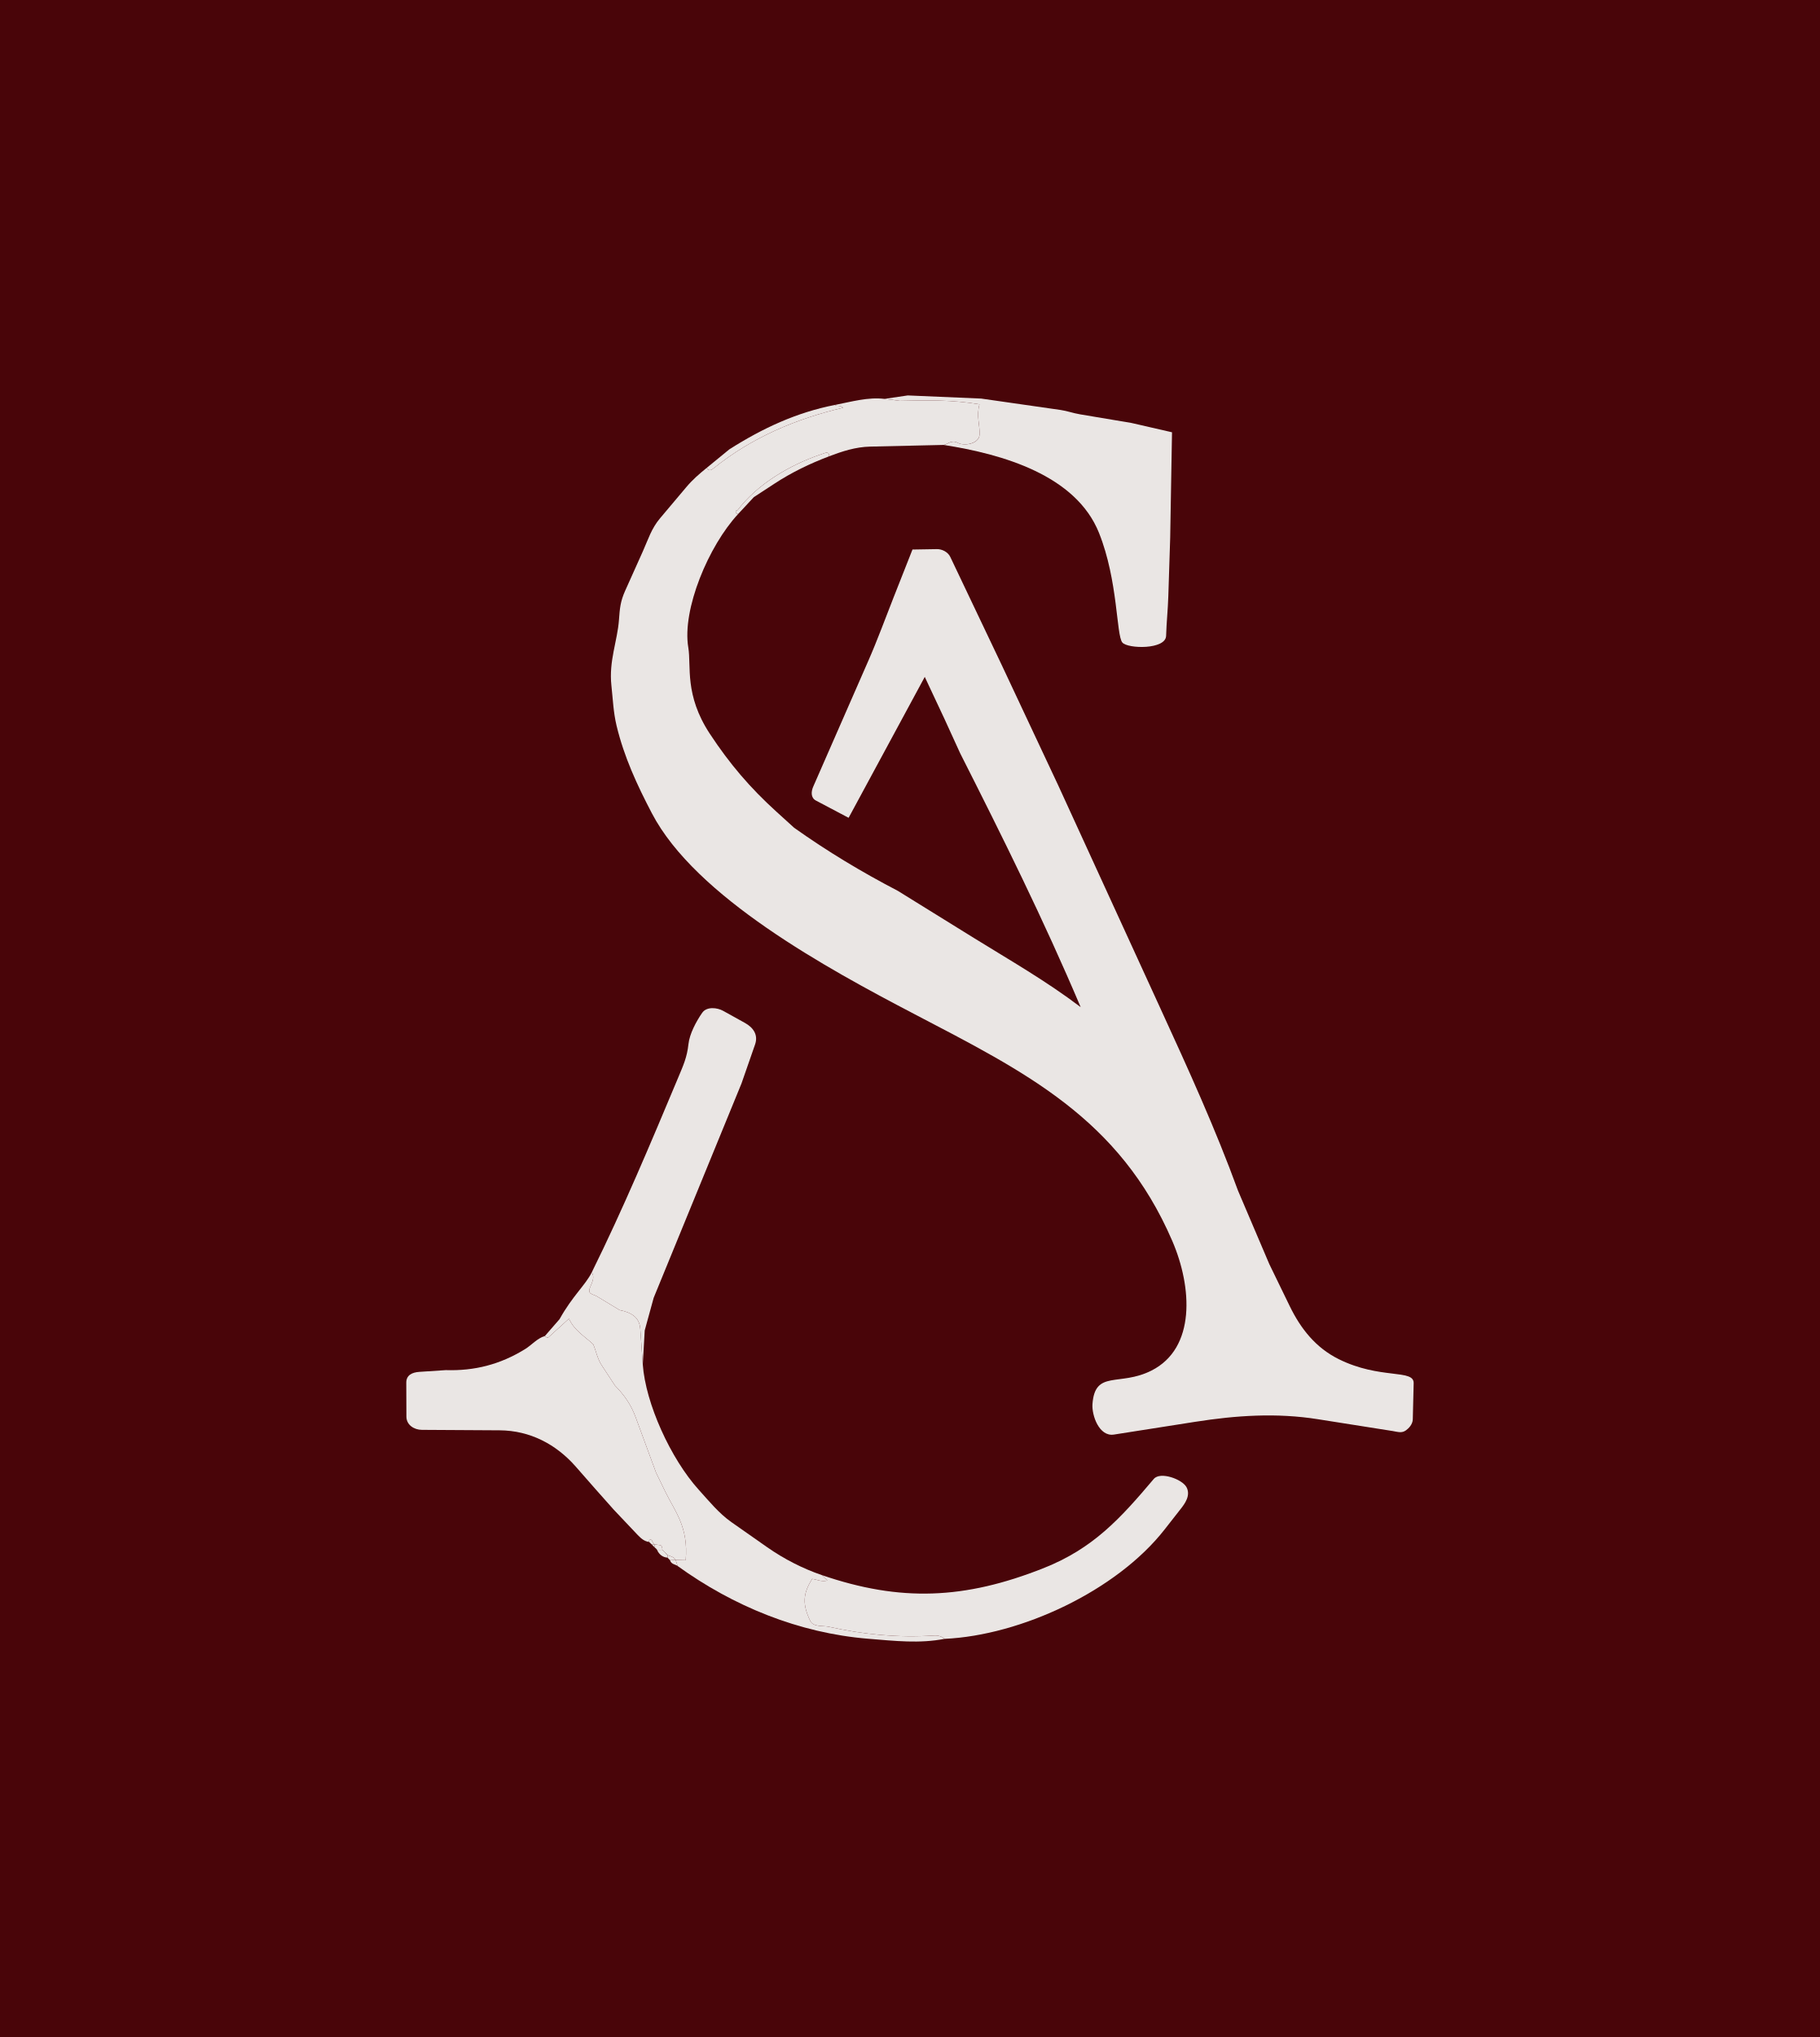
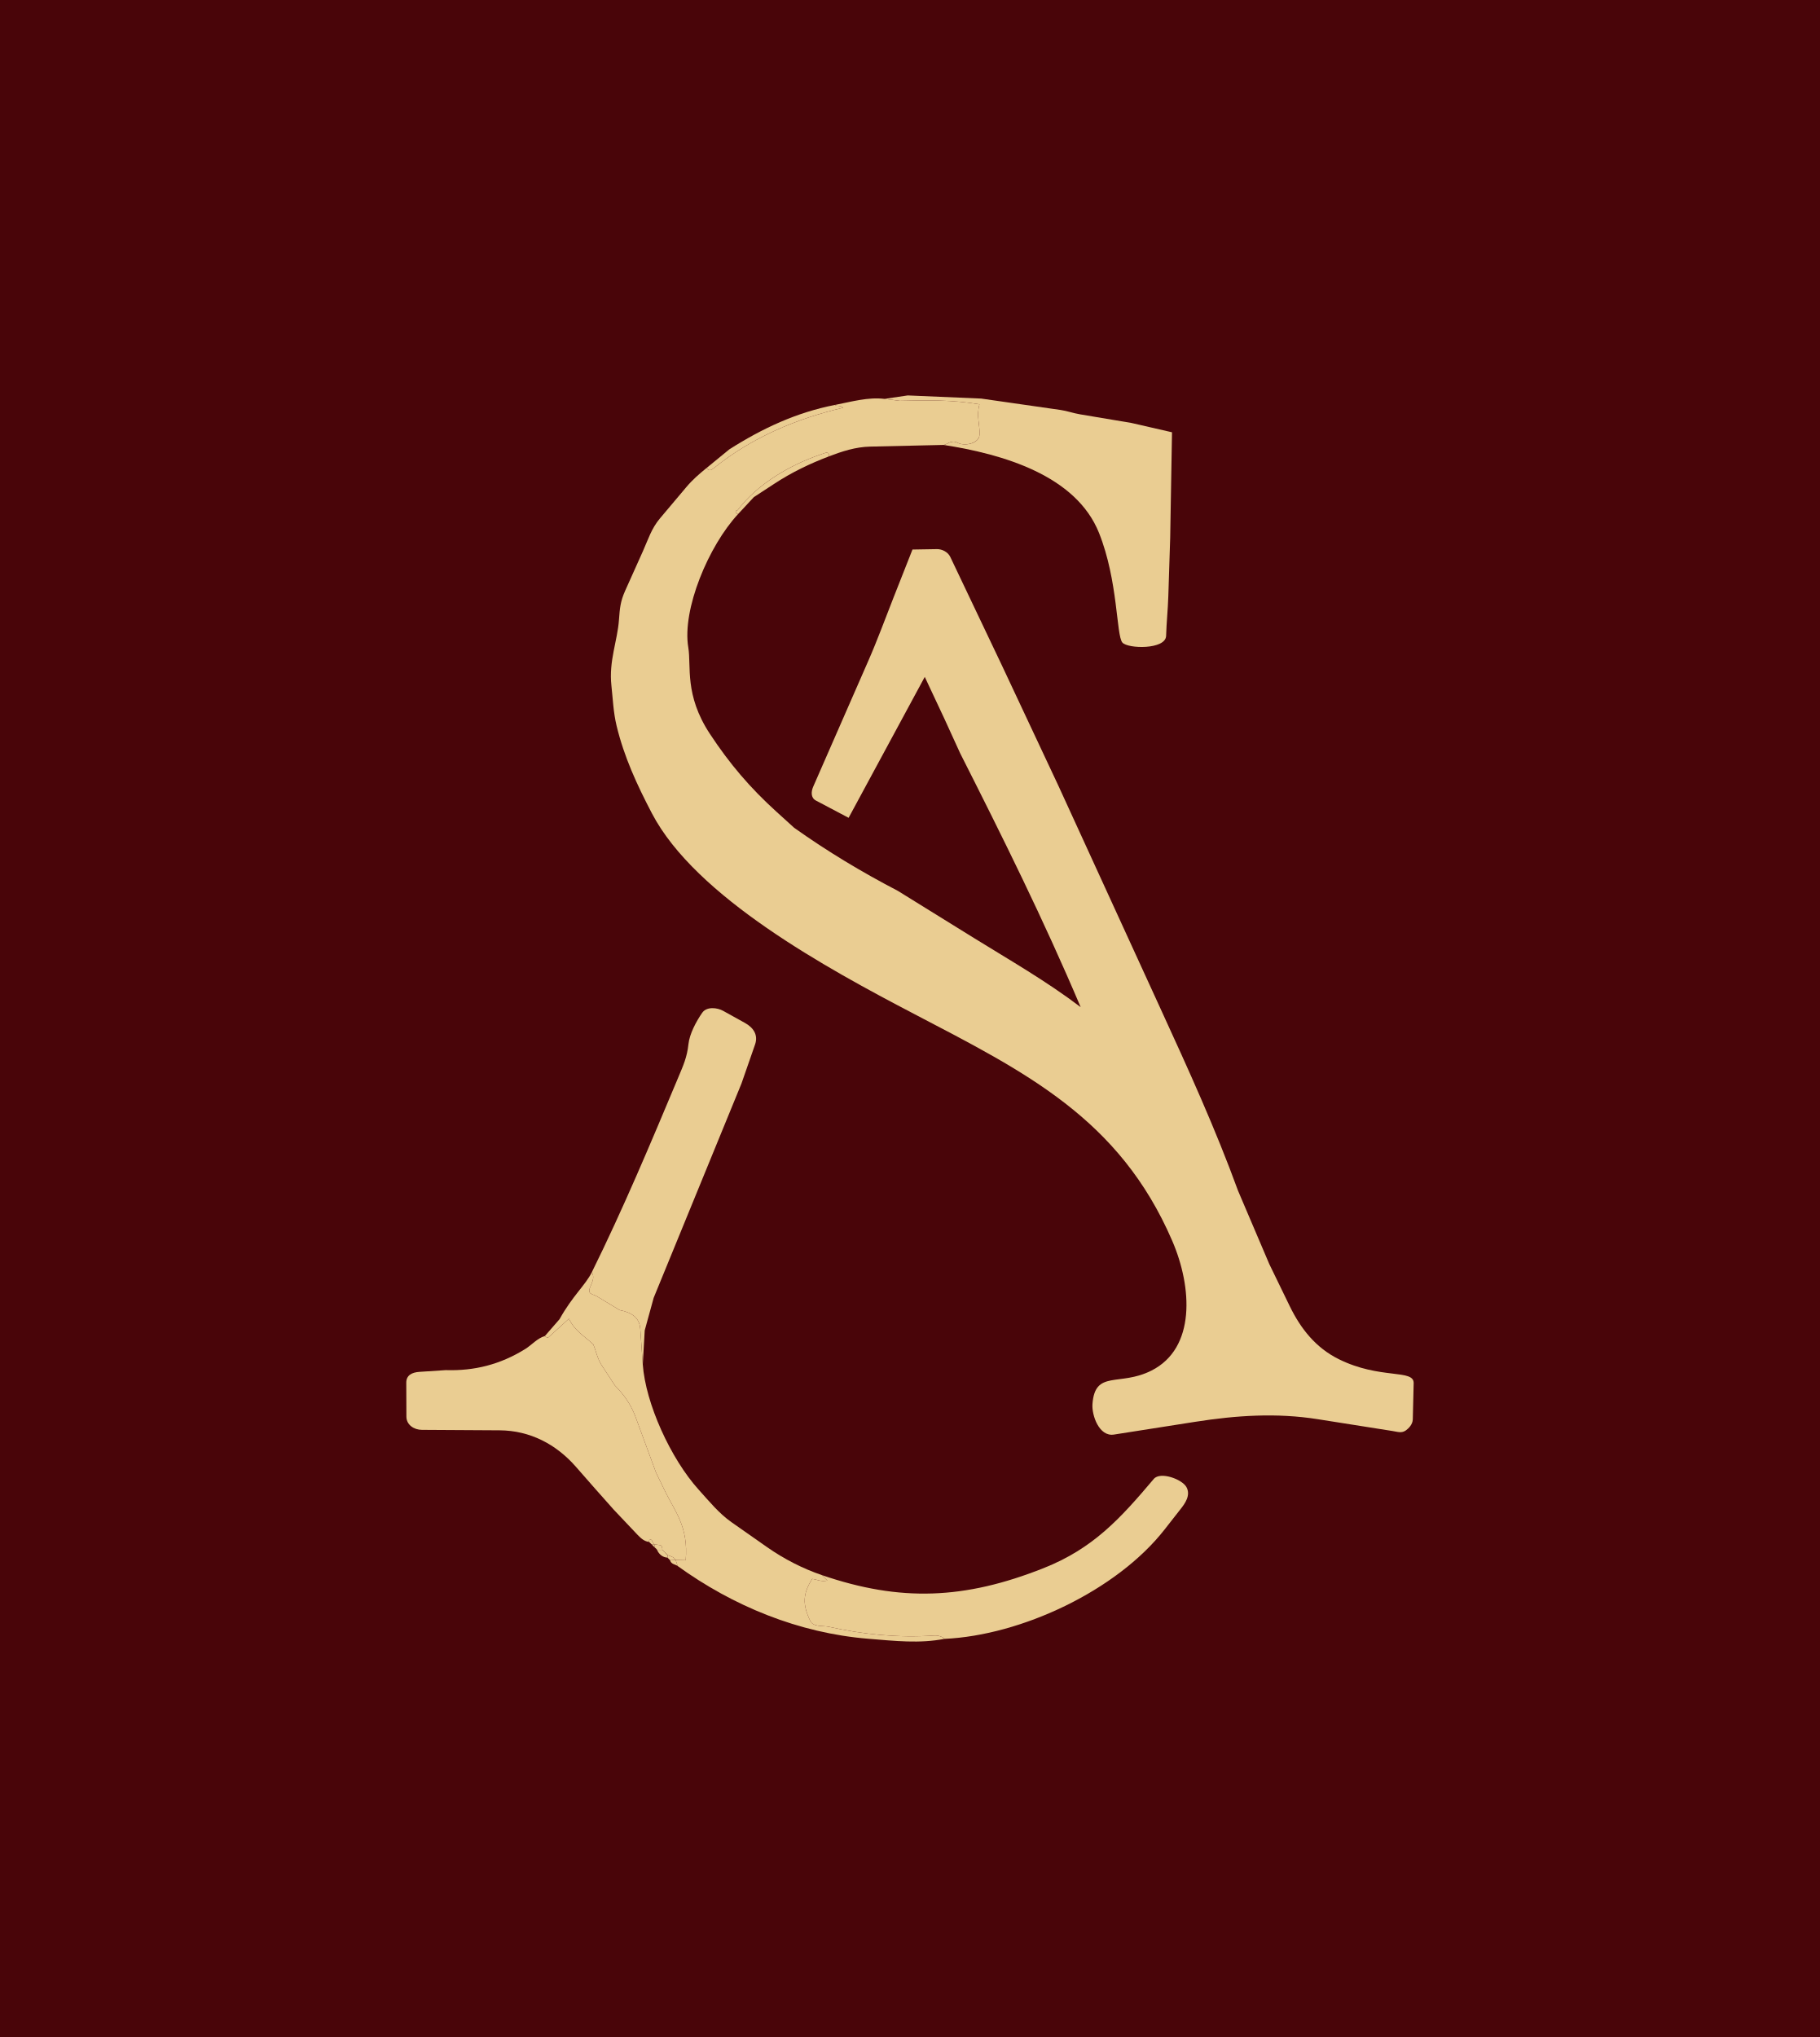
<svg xmlns="http://www.w3.org/2000/svg" id="Camada_1" data-name="Camada 1" viewBox="0 0 752.3 841.89">
  <defs>
    <style>
      .cls-1 {
        fill: #490509;
      }

      .cls-2 {
-         fill: #eae6e4;
+         fill: #eacd92;
      }
    </style>
  </defs>
  <rect class="cls-1" x="-22.35" y="-34.44" width="796.99" height="910.76" />
  <g>
    <path class="cls-2" d="M365.59,164.86l6.38.8c11.33-.29,21.84-.43,32.91,1.44-1.37,4.78.22,8.75.03,12.52s-6.31,4.88-9.02,3.4-4.49.84-5.85.87l-30.35.69c-6.01.13-11.56,1.95-17.02,4.03.33-1.27-.71-1.72-1.4-1.48l-2.01.69c-12.84,4.39-26.22,12.26-34.39,23.06-1.19,0-.86,1.48.24,1.57-12.25,13.18-23.23,39.46-20.6,55.13,1.3,7.76-1.69,19.59,8.92,35.71,8.2,12.45,16.62,22.3,27.54,32.21l7.3,6.62c13.81,9.81,27.85,18.25,42.88,26.08l31.39,19.45c14.96,9.27,29.64,17.61,44.16,28.59-15.38-36.29-32.27-70.26-49.78-104.86l-6.48-14.18-8.18-17.44-31.48,58.24-13.51-7.13c-2.17-1.15-2.02-3.7-1.12-5.74l22.71-51.86c3.88-8.84,6.95-17.34,10.48-26.28l7.84-19.87,10.1-.17c2.03-.04,4.52,1.12,5.51,3.19l21.51,45.2,23.16,49.33,42.39,92.51c11.48,25.05,22.49,49.15,31.91,74.96l12.91,30.29,8.44,17.37c4.59,9.44,10.81,17.25,20.28,21.94,17.07,8.47,31.1,4.02,30.96,9.91l-.36,14.97c-.05,2.1-1.73,3.75-2.84,4.55-1.76,1.27-3.42.6-5.56.26l-30.83-4.87c-17.1-2.71-33.7-1.59-50.75,1.08l-33.57,5.27c-6.11.95-9.2-7.98-8.86-12.62,1.05-14.26,11.18-7.16,24.4-13.84,18.35-9.26,16.86-34.42,8.58-53.6-21.86-50.68-60.66-69.72-106.9-93.89-35.64-18.63-90.14-48.23-108.2-82.83-6.16-11.78-11.5-23.31-14.6-36.22-1.35-5.65-1.52-11.02-2.13-16.57-1.11-10.21,2.5-18.44,3.12-27.12.35-4.87.6-7.68,2.55-12.03l7.33-16.33c2.2-4.9,3.51-9.4,7.11-13.66l10.83-12.85c2.65-3.14,5.29-5.4,8.4-7.94,1.06,1.36,1.8,1.03,3.08,0,15.78-12.69,34.08-20.37,53.34-24.89-1.22-1.27-2.76-.43-3.32-1.17C351.89,166.05,358.89,164.02,365.59,164.86Z" />
    <path class="cls-2" d="M279.29,644.73c-.55-1.18-2.17-1.59-3.39-2.03-.23-.43-.7-.75-1.05-1.1l-1.09-1.08c.11-.69-.22-1.82-.8-1.9l-2.42-.35c-.37-.05-.86-1.16-1.06-1.57-.36-.73-1.39-.42-1.17.57-1.72-.14-3.22-1.29-4.67-2.82l-9.94-10.5-7.62-8.58-8.07-9.2c-8.13-9.27-18.92-14.94-31.49-15.02l-32.14-.19c-3.22-.02-6.38-2.04-6.39-5.46l-.05-14.07c0-3.05,2.35-4.24,5.4-4.44l10.91-.72c11.84.37,22.48-2.3,32.82-8.7,2.76-1.7,4.99-4.47,8.16-5.39.07.24,1.08.9,1.55.47l8.41-7.64c2.23,4.93,6.49,7.27,10.03,10.6,1.06,2.44,1.74,5.98,3.44,8.57l5.52,8.44c3.91,3.99,6.64,7.87,8.59,13.17l8.42,22.87,3.86,7.95c3.87,7.98,9.6,14.37,8.39,28.24L279.29,644.73Z" />
    <polygon class="cls-2" points="270.52 639.46 269.45 638.37 270.54 638.27 270.52 639.46" />
    <path class="cls-2" d="M273.76,640.52l1.09,1.08c.3.32.66.91,1.05,1.1.12.25.06.78.02,1.07-2.02-.11-3.55-1.4-4.33-3.23L273.76,640.52Z" />
    <path class="cls-2" d="M279.29,644.73l.79,2.48c-1-.72-2.68-.69-3.1-2.37L279.29,644.73Z" />
    <path class="cls-2" d="M390.04,183.89c1.36-.03,3.17-2.32,5.85-.87s8.83.47,9.02-3.4-1.4-7.74-.03-12.52c-11.07-1.87-21.58-1.73-32.91-1.44l-6.38-.8,9.63-1.43,30.38,1.3,32.81,4.71c2.69.39,5.11,1.31,8.08,1.81l21.11,3.54,16.86,3.87-.75,43.54-.78,24.3c-.17,5.48-.74,10.69-.91,16.3-.18,5.74-15.81,5.41-18.08,2.76-2.55-2.97-1.73-25.52-9.66-45.32C444.74,196.41,414.46,187.68,390.04,183.89Z" />
    <path class="cls-2" d="M265.7,563.92l-1.04-14.72c-.36-5.14-4.2-6.85-8.51-7.74l-9.35-5.65c-1.09-.66-2.83-.95-3.1-1.74-.72-2.09,2.86-5.03.93-8.25,12.95-26.2,24.26-53.15,35.72-80.48,2.02-4.82,3.66-8.38,4.22-13.75.45-4.27,3.19-9.41,5.69-13.01,1.9-2.72,6.31-2.1,8.62-.82l9.08,5.03c3.49,1.94,5.52,4.98,4.15,8.9l-5.61,16.11-36.3,88.59-3.7,13.48L265.7,563.92Z" />
    <path class="cls-2" d="M390.42,677.34c-.93-.91-2.48-1.49-4.28-1.37-14.98.96-28.99-.38-43.59-3.64-2.22-.5-6.36.21-7.62-2.4-3.26-6.77-3.12-11.24.79-17.37,2.06.23,3.58,1.28,6.27.69l-2.29-2.27c32.53,11.15,59.02,10.06,91.62-2.85,20.58-8.15,31.74-20.48,45.61-36.89,2.68-3.17,11.67.09,13.49,3.36,1.91,3.44-.71,6.93-2.34,9l-6.72,8.58C461.57,657.44,422.14,675.89,390.42,677.34Z" />
    <path class="cls-2" d="M265.7,563.92c1.14,16.14,11.57,39.03,23.16,51.83,4.22,4.66,8.32,9.73,13.48,13.35l14.69,10.3c7.07,4.96,14.86,8.91,22.67,11.58l2.29,2.27c-2.69.59-4.21-.46-6.27-.69-3.91,6.13-4.05,10.6-.79,17.37,1.26,2.61,5.4,1.9,7.62,2.4,14.6,3.26,28.61,4.6,43.59,3.64,1.8-.12,3.35.46,4.28,1.37-10.36,2.01-20.35.86-31.5-.04-28.76-2.34-55.92-13.52-78.84-30.09l-.79-2.48,4.15.12c1.21-13.87-4.52-20.26-8.39-28.24l-3.86-7.95-8.42-22.87c-1.95-5.3-4.68-9.18-8.59-13.17l-5.52-8.44c-1.7-2.59-2.38-6.13-3.44-8.57-3.54-3.33-7.8-5.67-10.03-10.6l-8.41,7.64c-.47.43-1.48-.23-1.55-.47l6.05-6.95c5.43-9.74,10.73-14.1,13.35-19.41,1.93,3.22-1.65,6.16-.93,8.25.27.79,2.01,1.08,3.1,1.74l9.35,5.65c4.31.89,8.15,2.6,8.51,7.74L265.7,563.92Z" />
    <path class="cls-2" d="M270.54,638.27l-1.09.1-1.14-1.1c-.22-.99.81-1.3,1.17-.57C269.68,637.11,270.17,638.22,270.54,638.27Z" />
    <path class="cls-2" d="M273.76,640.52l-2.17.02c-.17-.39-.77-.78-1.07-1.08l.02-1.19,2.42.35C273.54,638.7,273.87,639.83,273.76,640.52Z" />
    <path class="cls-2" d="M274.85,641.6l-1.09-1.08L274.85,641.6Z" />
    <path class="cls-2" d="M275.9,642.7c-.39-.19-.75-.78-1.05-1.1C275.2,641.95,275.67,642.27,275.9,642.7Z" />
    <path class="cls-2" d="M279.29,644.73l-2.31.11-1.06-1.07c.04-.29.1-.82-.02-1.07C277.12,643.14,278.74,643.55,279.29,644.73Z" />
    <path class="cls-2" d="M345.17,167.35c.56.74,2.1-.1,3.32,1.17-19.26,4.52-37.56,12.2-53.34,24.89-1.28,1.03-2.02,1.36-3.08,0l9.37-7.67C315.18,176.99,329.38,170.41,345.17,167.35Z" />
    <path class="cls-2" d="M342.67,188.61c-7.97,3.04-15.31,6.55-22.64,11.35l-8.43,5.51-6.49,6.98c-1.1-.09-1.43-1.58-.24-1.57,8.17-10.8,21.55-18.67,34.39-23.06l2.01-.69C341.96,186.89,343,187.34,342.67,188.61Z" />
  </g>
</svg>
